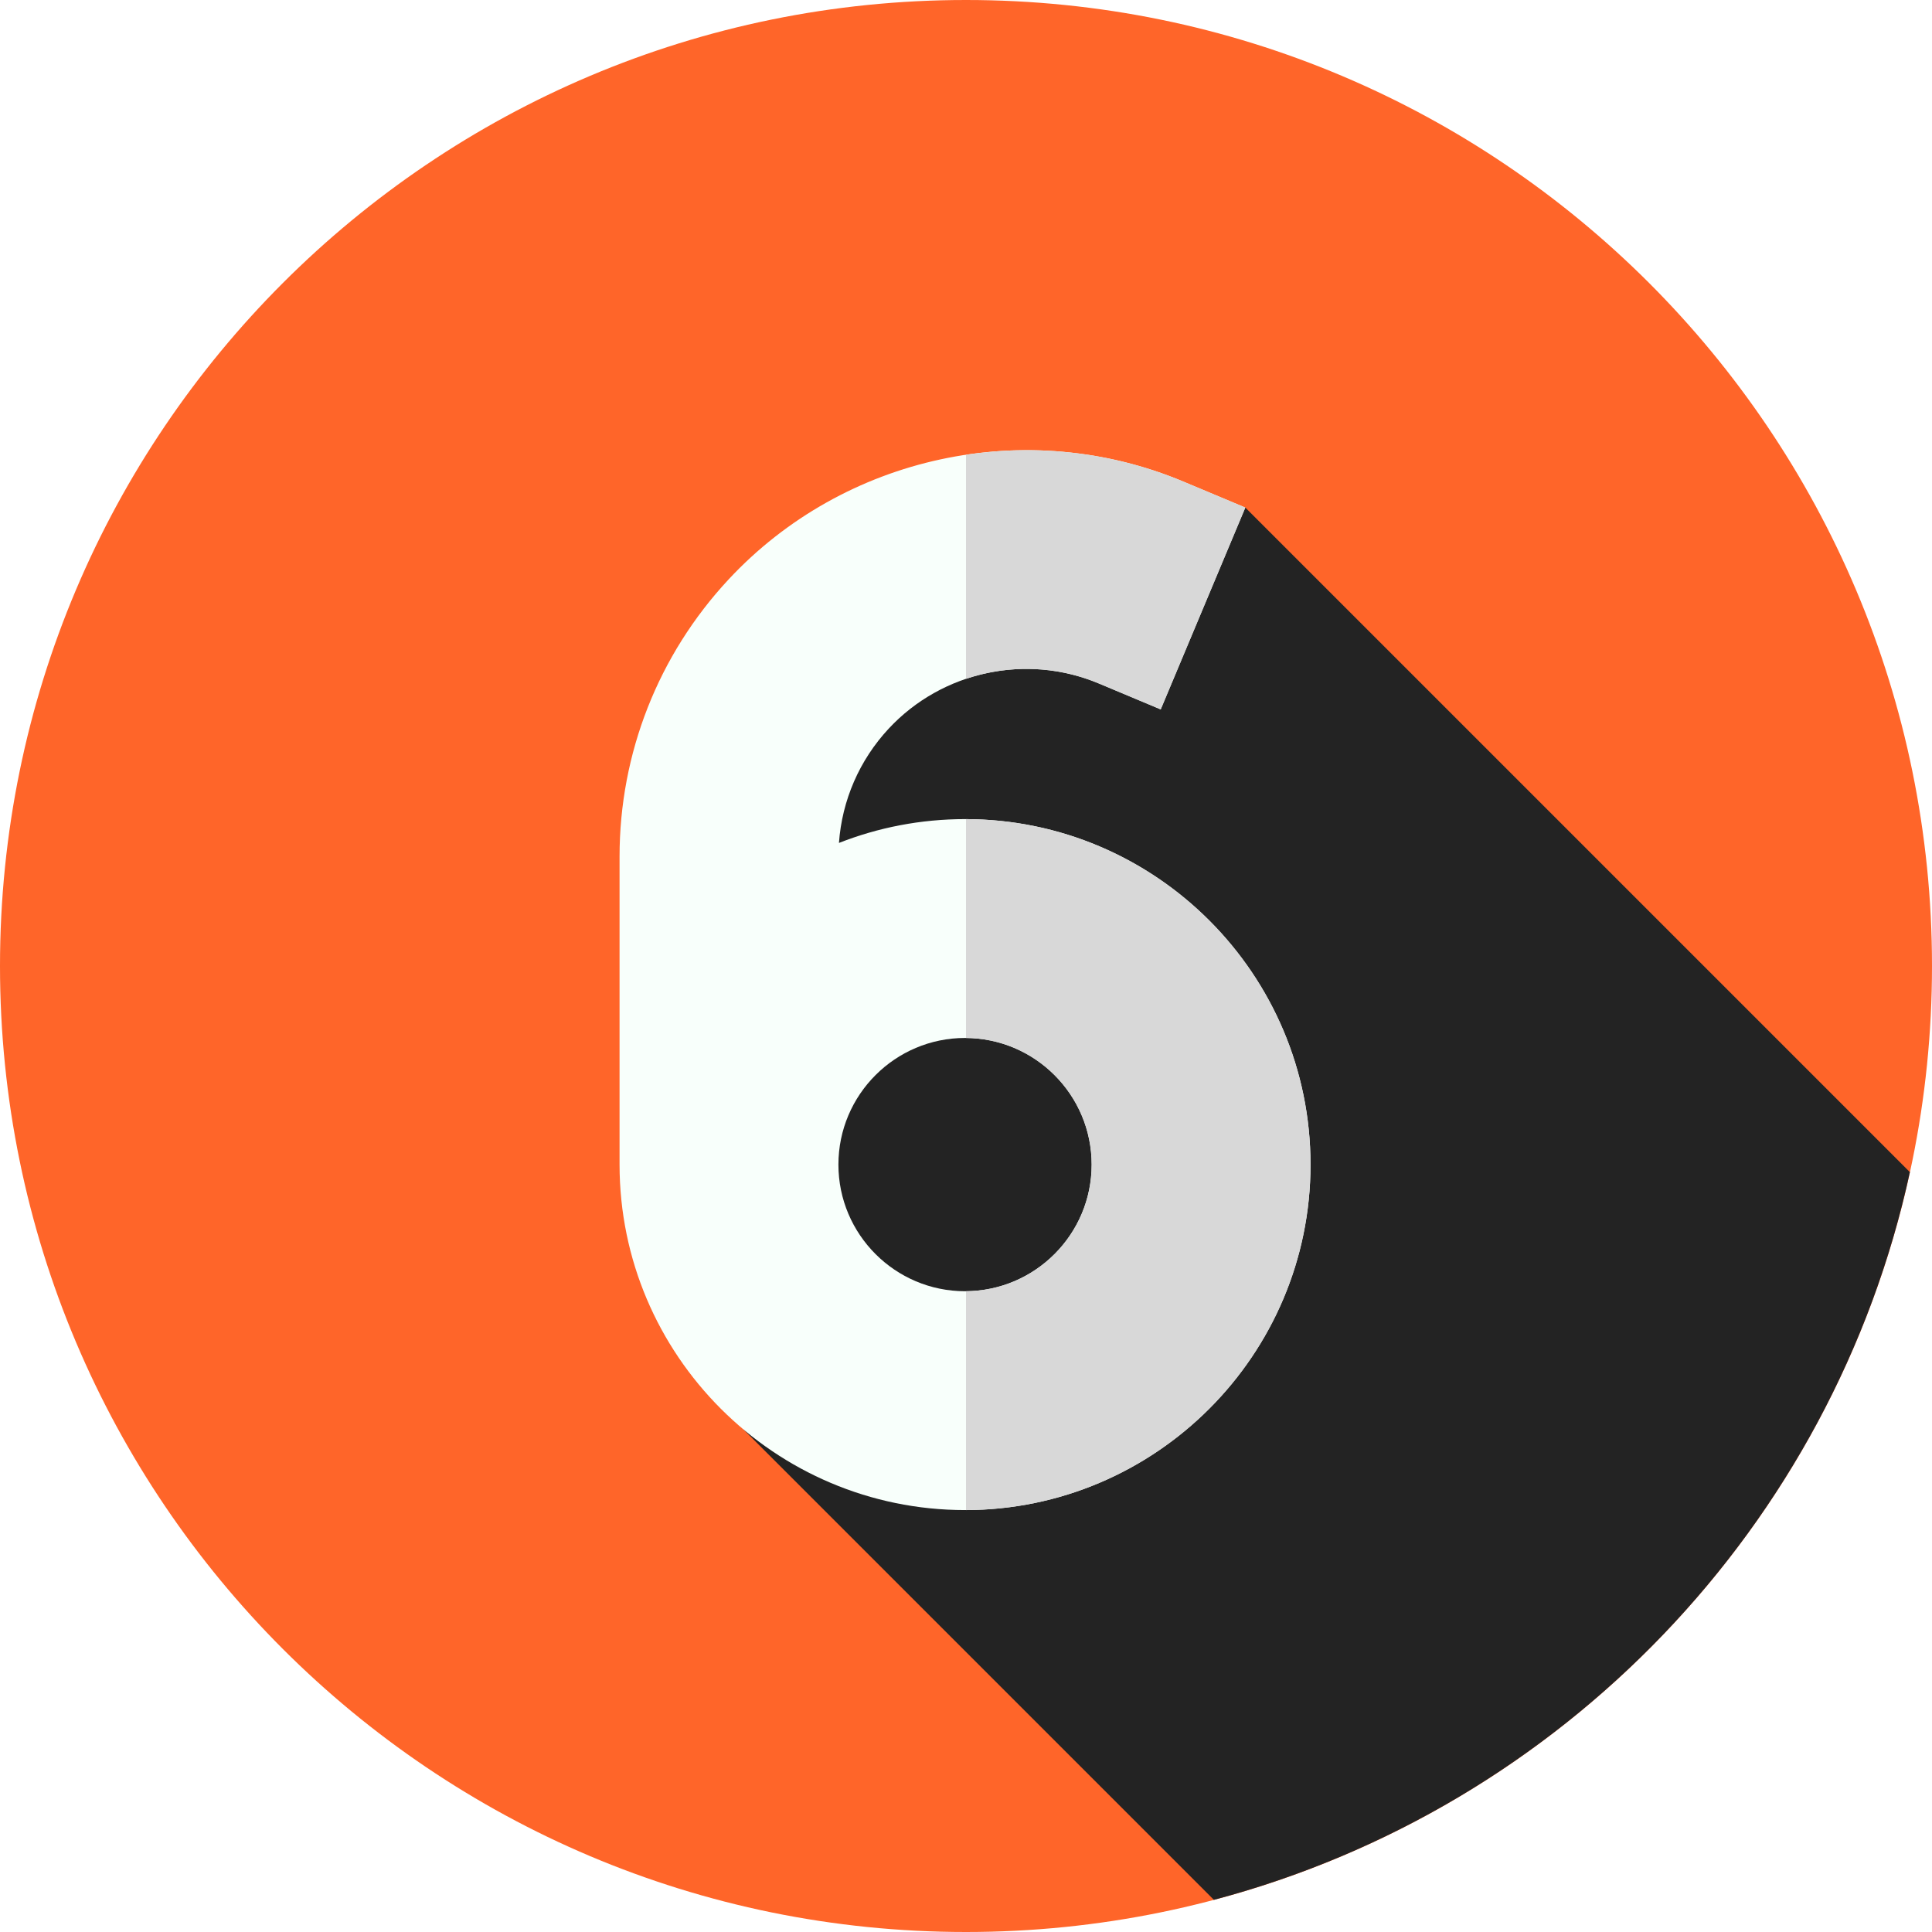
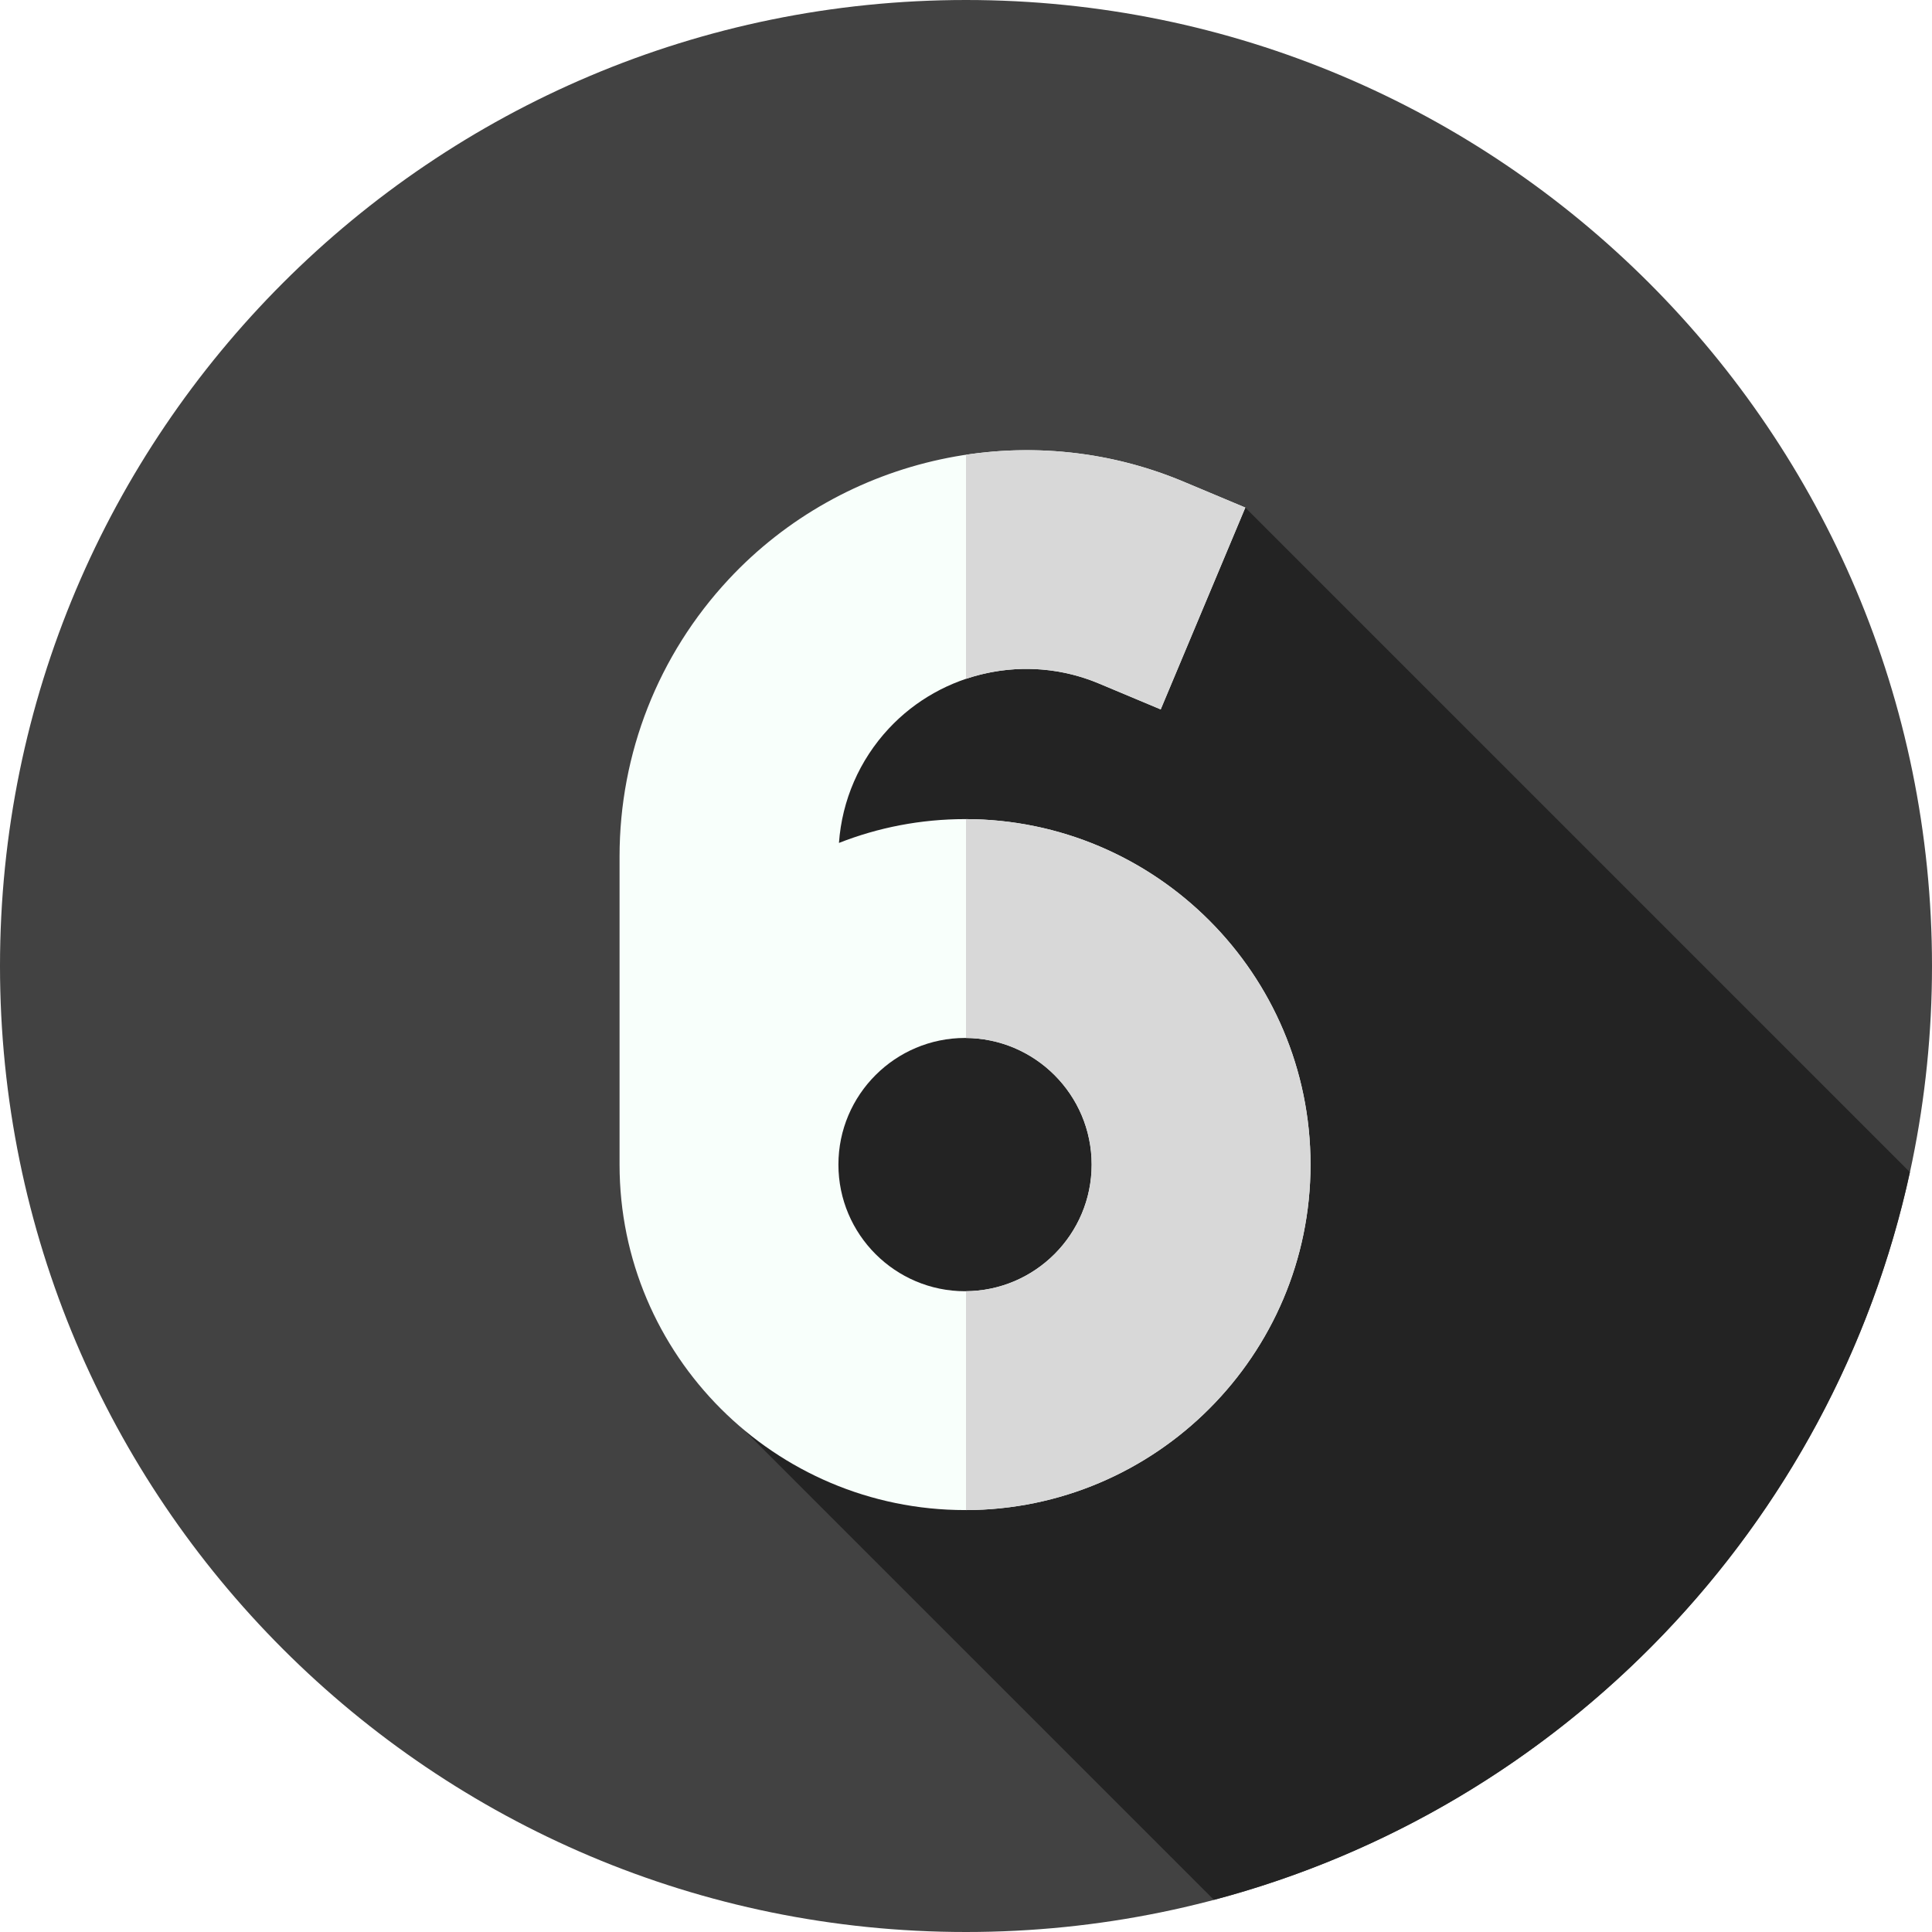
<svg xmlns="http://www.w3.org/2000/svg" id="Layer_1" enable-background="new 0 0 512 512" height="1.5em" viewBox="0 0 512 512" width="1.5em">
  <g>
    <g>
-       <circle cx="256" cy="256" fill="#ff6529" r="256" />
+       <circle cx="256" cy="256" fill="#424242" r="256" />
    </g>
    <path d="m506.139 310.624-176.115-176.114s-132.967-.561-132.967 121.887 0 122.448 0 122.448l124.633 124.632c92.245-24.422 164.056-99.038 184.449-192.853z" fill="#232323" />
    <path d="m255.746 217.072c-11.786 0-23.058 2.24-33.415 6.314.81-11.294 5.413-21.941 13.188-30.295 14.14-15.192 36.5-20.009 55.64-11.983l16.44 6.892 22.426-53.49-16.44-6.892c-41.46-17.383-89.895-6.95-120.522 25.958-18.619 20.005-28.874 46.073-28.874 73.402v77.618 4.032c0 50.485 41.073 91.558 91.558 91.558 50.484 0 91.557-41.072 91.557-91.558-.001-50.483-41.074-91.556-91.558-91.556zm0 125.114c-18.503 0-33.557-15.054-33.557-33.558 0-18.503 15.054-33.557 33.557-33.557h.001c18.503 0 33.557 15.054 33.557 33.557-.001 18.505-15.055 33.558-33.558 33.558z" fill="#f8fffb" />
    <path d="m291.16 181.11 16.44 6.89 22.42-53.49-16.44-6.89c-18.54-7.77-38.47-9.98-57.58-7.11v59.39c11.25-3.8 23.78-3.57 35.16 1.21zm-35.16 35.96v58c9.15.07 17.45 3.83 23.46 9.84 6.08 6.08 9.84 14.47 9.84 23.72 0 18.42-14.91 33.42-33.3 33.56v58c50.37-.14 91.3-41.16 91.3-91.56 0-50.41-40.93-91.42-91.3-91.56z" fill="#d8d8d8" />
  </g>
</svg>
